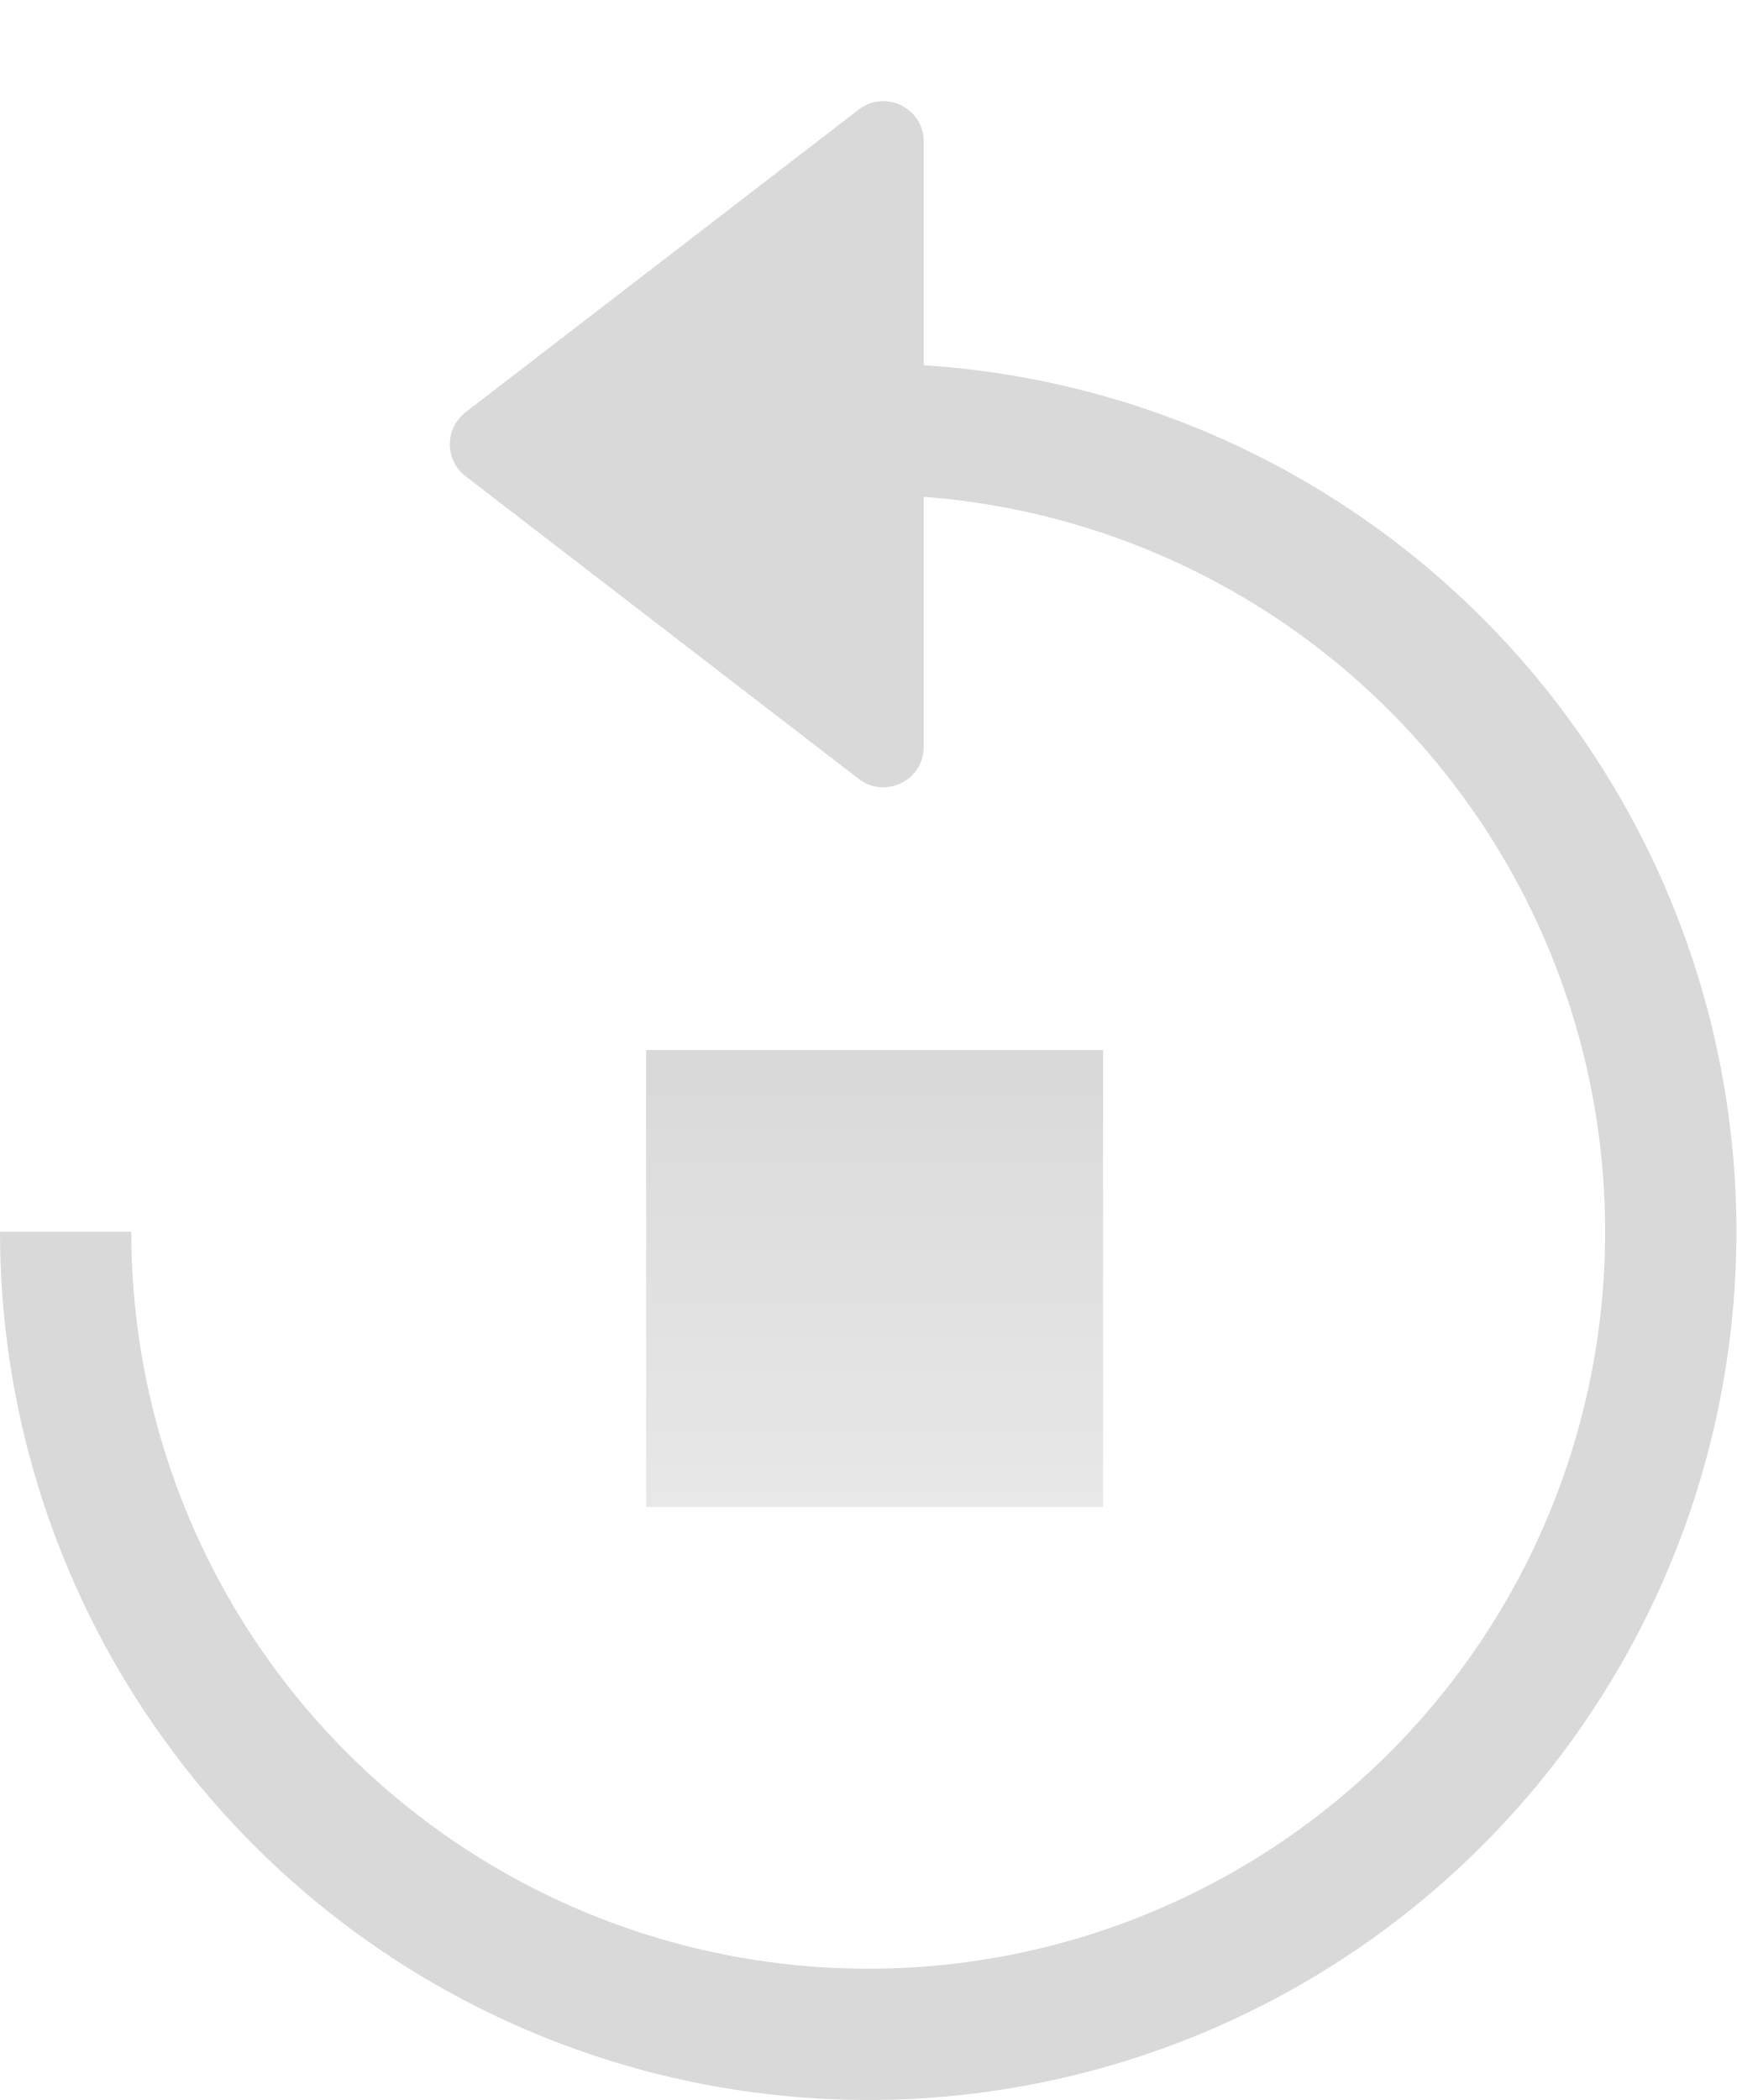
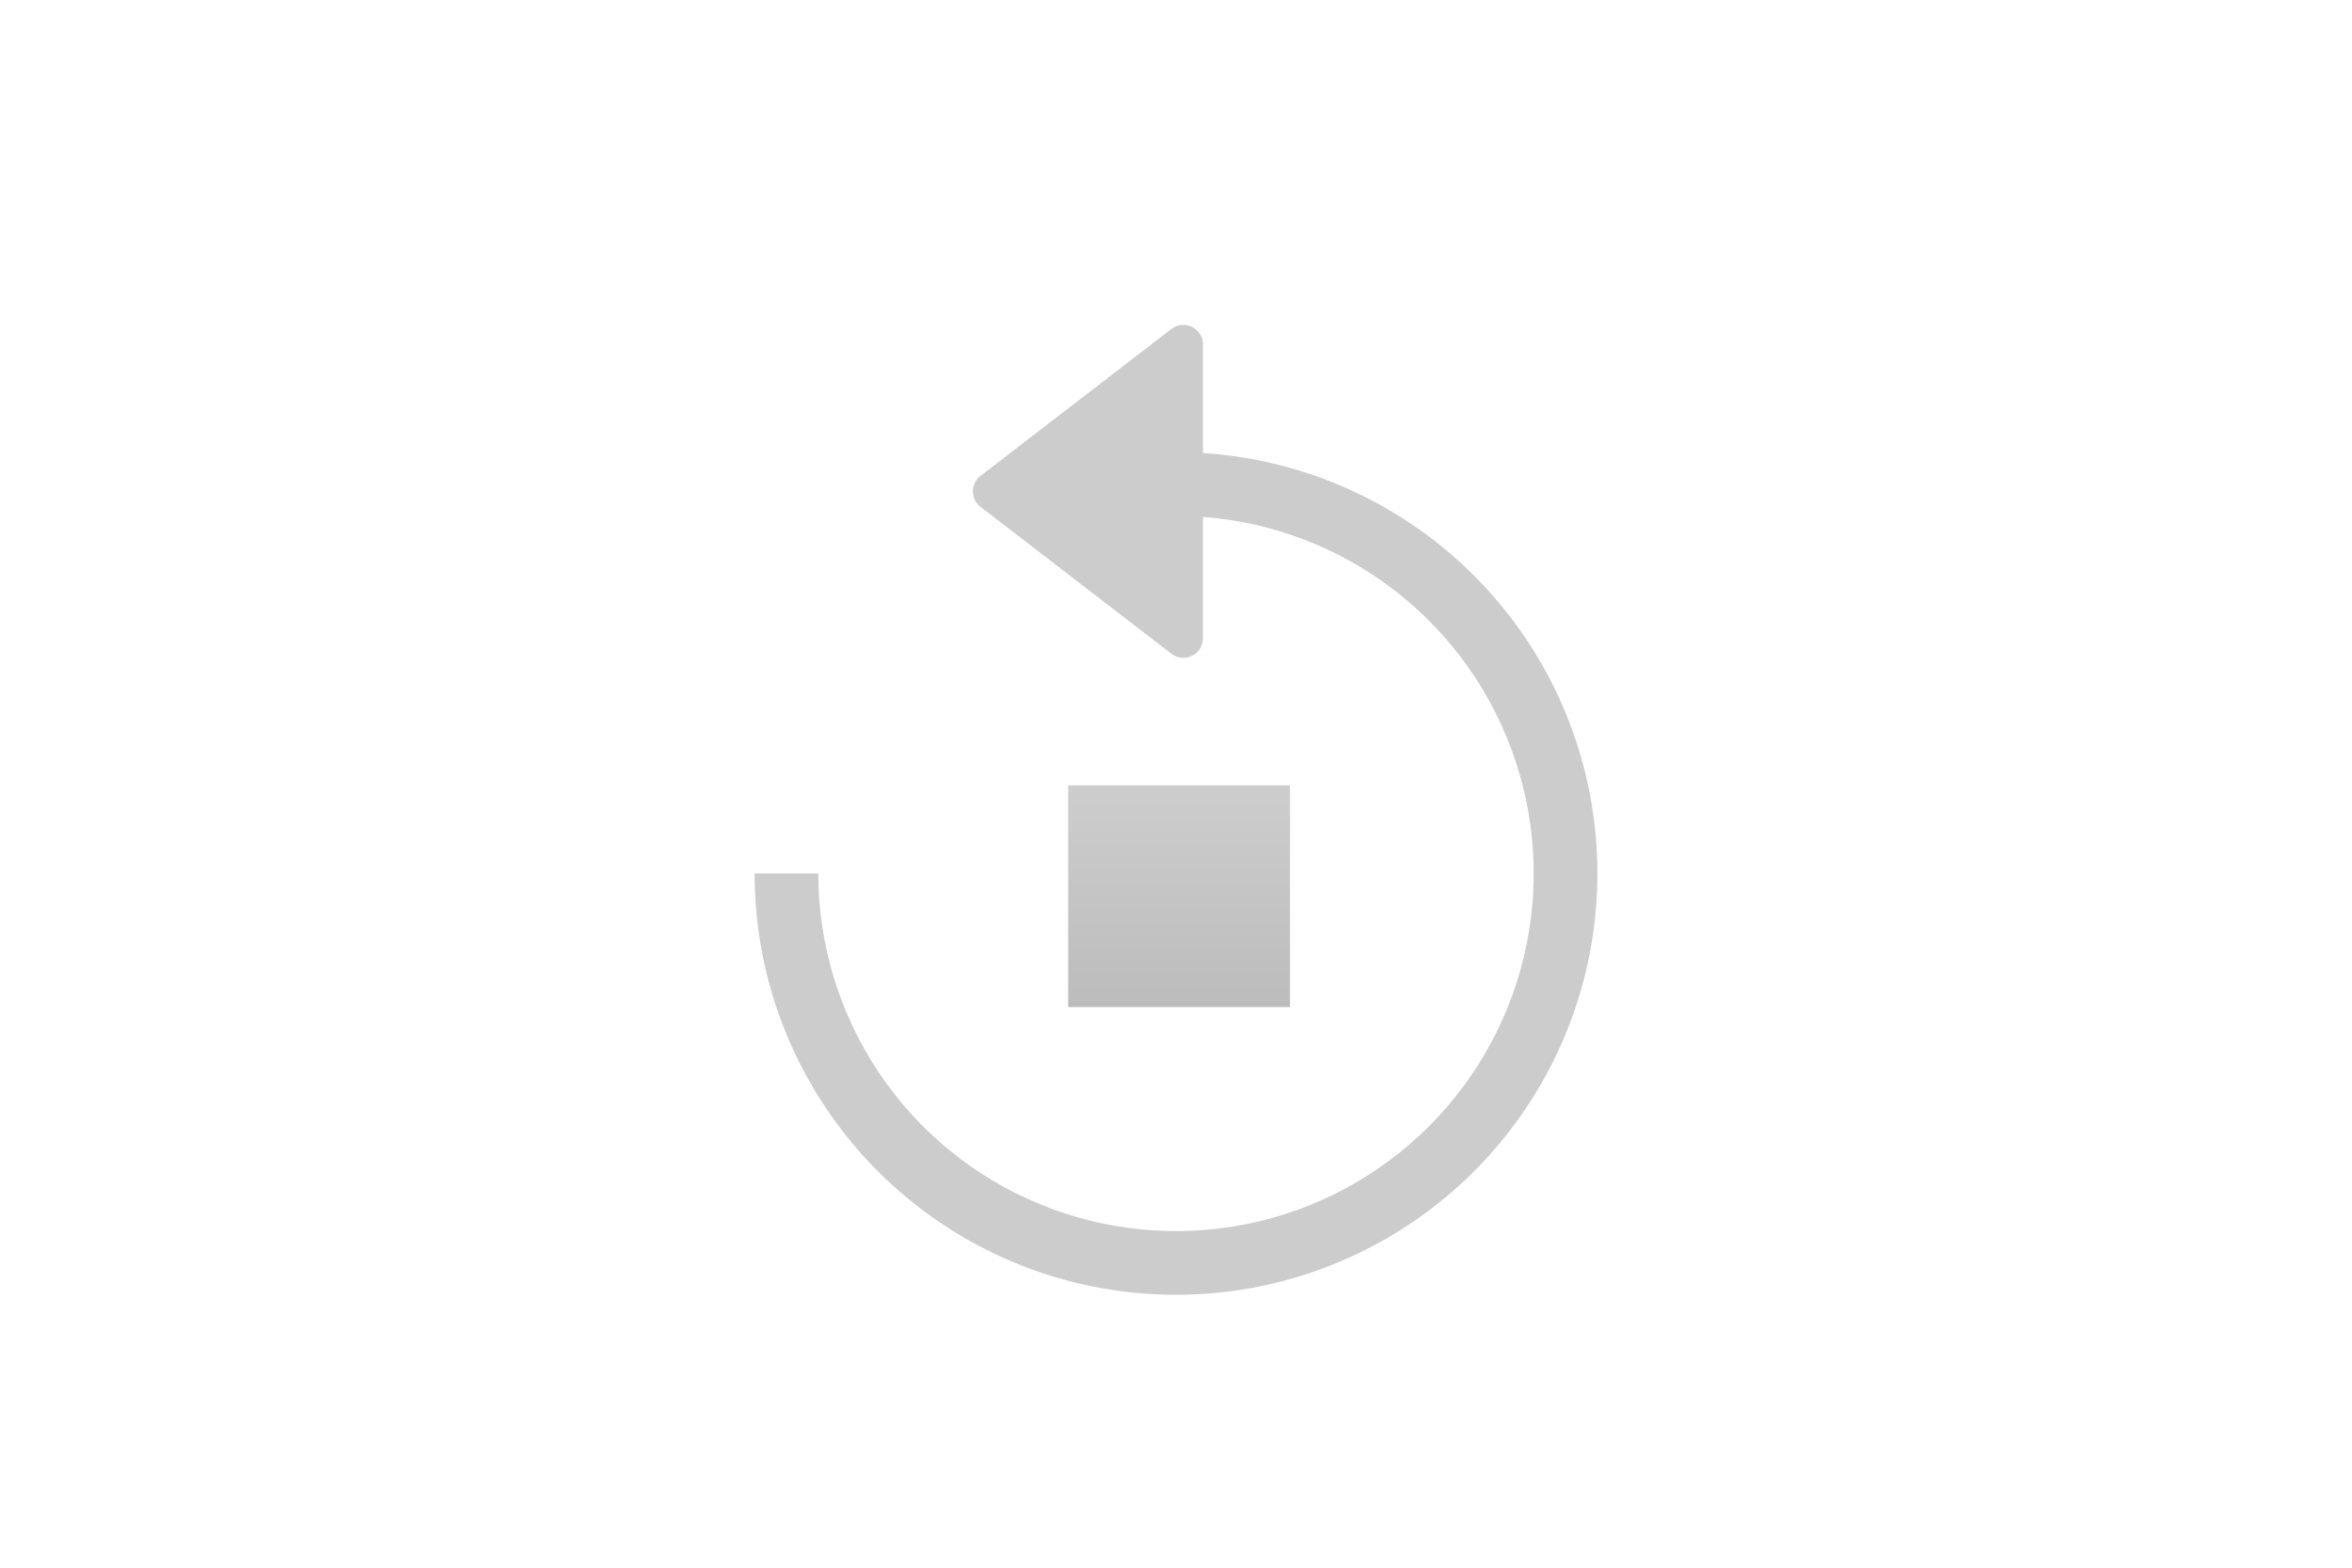
- <svg xmlns="http://www.w3.org/2000/svg" width="86" height="104" viewBox="0 0 86 104" fill="none">
-   <rect x="32" y="52" width="22.632" height="22.632" fill="url(#paint0_linear_6645_29777)" />
-   <path d="M43 18C51.505 18 59.818 20.522 66.889 25.247C73.961 29.972 79.472 36.687 82.727 44.545C85.981 52.402 86.833 61.048 85.174 69.389C83.515 77.73 79.419 85.392 73.406 91.406C67.392 97.419 59.73 101.515 51.389 103.174C43.048 104.833 34.402 103.981 26.545 100.727C18.687 97.472 11.972 91.961 7.247 84.889C2.522 77.818 -2.02833e-07 69.505 0 61H6.501C6.501 68.219 8.641 75.276 12.652 81.278C16.663 87.28 22.363 91.959 29.032 94.721C35.702 97.484 43.041 98.206 50.121 96.798C57.201 95.39 63.704 91.913 68.809 86.809C73.913 81.704 77.39 75.201 78.798 68.121C80.206 61.041 79.484 53.702 76.721 47.032C73.959 40.363 69.28 34.663 63.278 30.652C57.276 26.641 50.219 24.501 43 24.501V18Z" fill="#D9D9D9" />
-   <path d="M23.059 23.585C22.019 22.784 22.019 21.216 23.059 20.415L42.53 5.426C43.845 4.414 45.75 5.351 45.75 7.011L45.75 36.989C45.75 38.649 43.845 39.586 42.53 38.574L23.059 23.585Z" fill="#D9D9D9" />
+ <svg xmlns="http://www.w3.org/2000/svg" width="240" height="160" viewBox="0 0 240 160" fill="none">
+   <rect x="109" y="80.148" width="22.632" height="22.632" fill="url(#paint0_linear_8097_31792)" />
+   <path d="M120 46.148C128.505 46.148 136.818 48.67 143.89 53.395C150.961 58.12 156.472 64.836 159.727 72.693C162.981 80.55 163.833 89.196 162.174 97.537C160.515 105.879 156.419 113.54 150.406 119.554C144.392 125.568 136.73 129.663 128.389 131.322C120.048 132.981 111.402 132.13 103.545 128.875C95.687 125.621 88.972 120.109 84.247 113.038C79.522 105.967 77 97.653 77 89.148H83.501C83.501 96.367 85.641 103.424 89.652 109.426C93.662 115.429 99.363 120.107 106.032 122.869C112.702 125.632 120.04 126.355 127.121 124.947C134.201 123.538 140.704 120.062 145.809 114.957C150.913 109.853 154.39 103.349 155.798 96.269C157.206 89.189 156.484 81.85 153.721 75.181C150.958 68.511 146.28 62.811 140.278 58.8C134.276 54.79 127.219 52.649 120 52.649V46.148Z" fill="#CCCCCC" />
+   <path d="M100.059 51.733C99.019 50.933 99.019 49.364 100.059 48.564L119.53 33.575C120.845 32.562 122.75 33.5 122.75 35.159L122.75 65.137C122.75 66.797 120.845 67.735 119.53 66.722L100.059 51.733Z" fill="#CCCCCC" />
  <defs>
-     <linearGradient id="paint0_linear_6645_29777" x1="43.316" y1="52" x2="43.316" y2="74.632" gradientUnits="userSpaceOnUse">
-       <stop stop-color="#D9D9D9" />
-       <stop offset="1" stop-color="#E8E8E8" />
+     <linearGradient id="paint0_linear_8097_31792" x1="120.316" y1="80.148" x2="120.316" y2="102.78" gradientUnits="userSpaceOnUse">
+       <stop stop-color="#CDCDCD" />
+       <stop offset="1" stop-color="#BCBCBC" />
    </linearGradient>
  </defs>
</svg>
